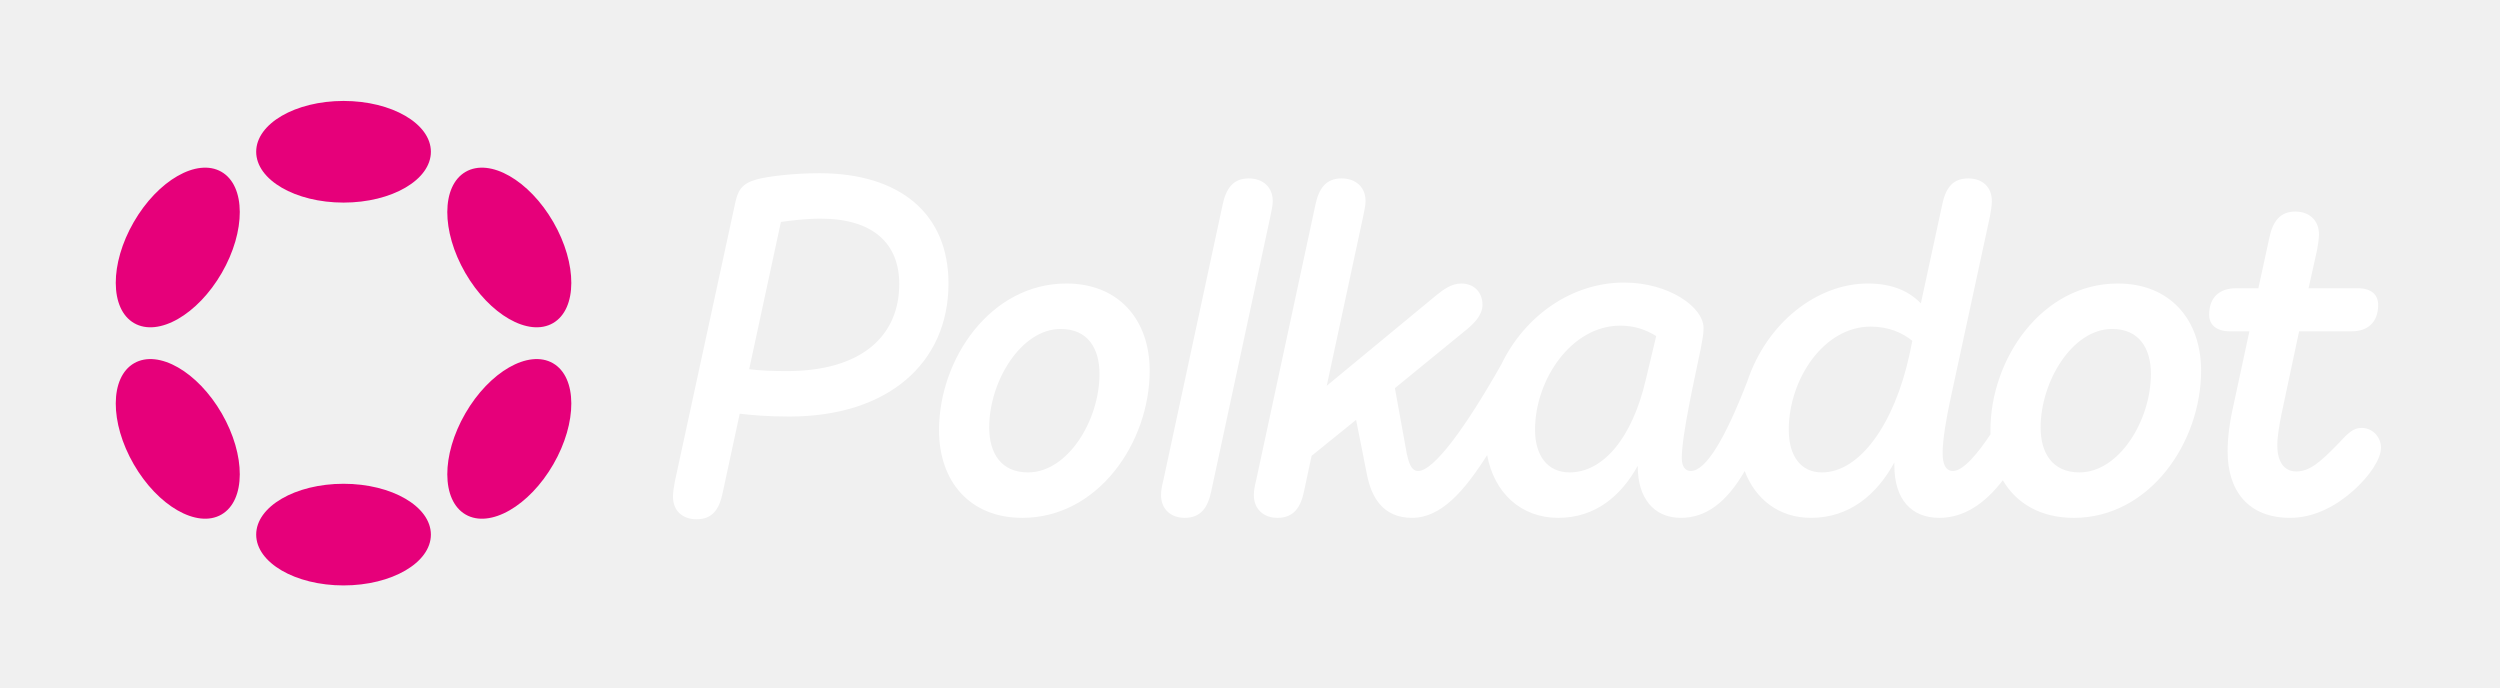
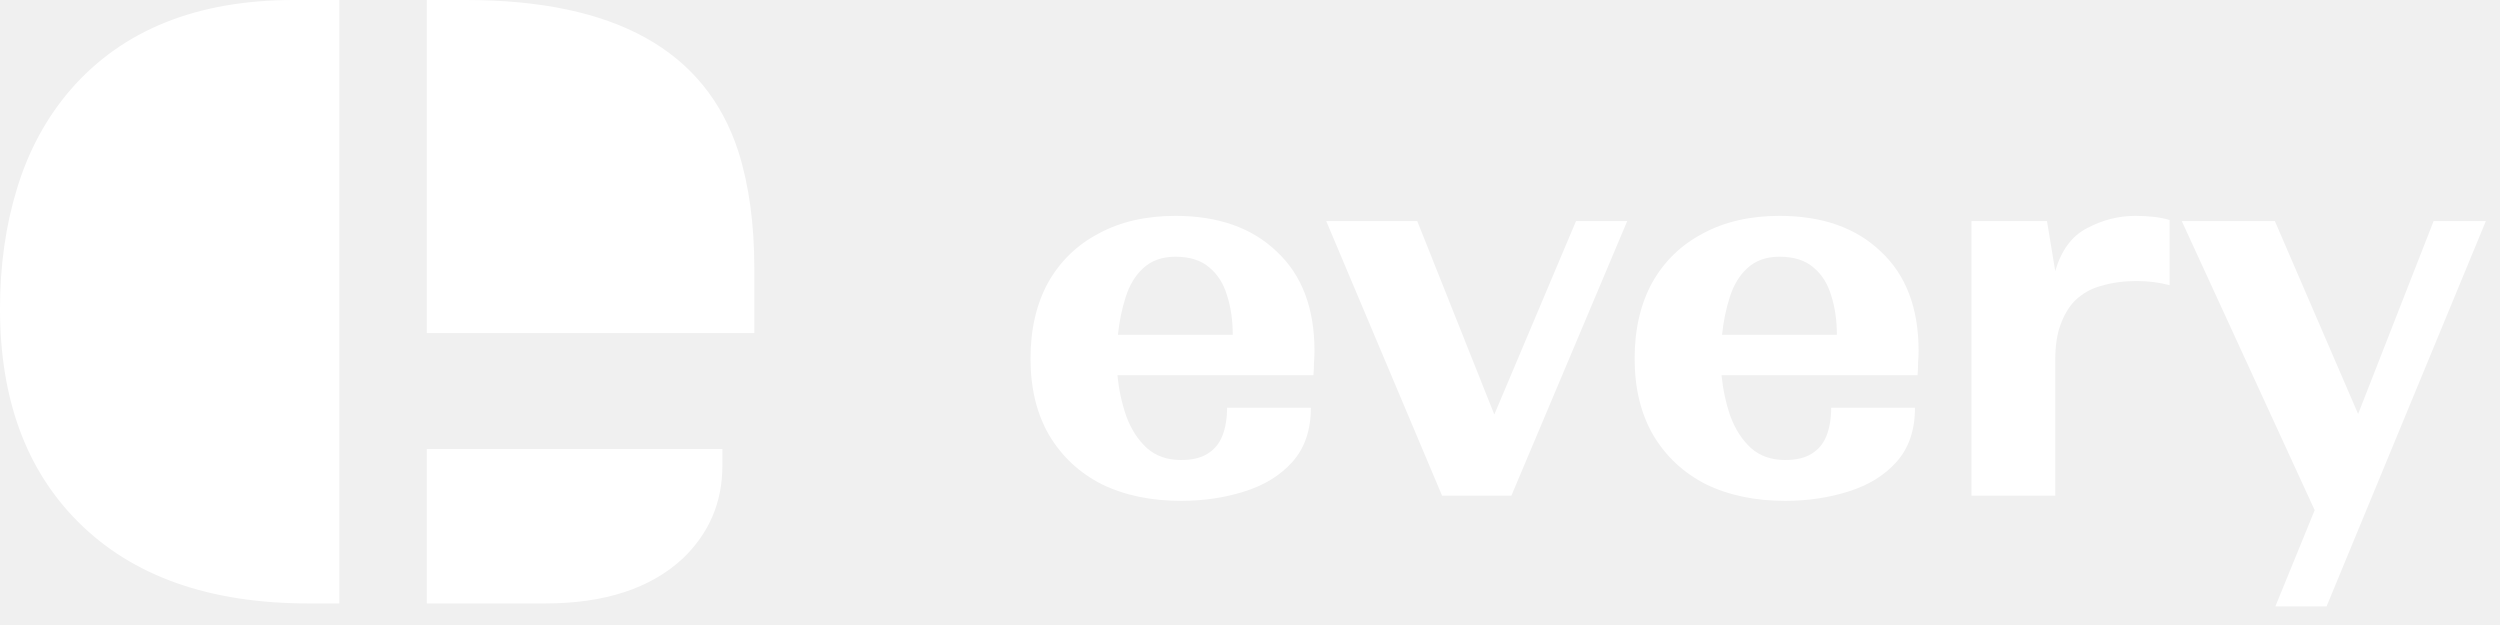
- <svg xmlns="http://www.w3.org/2000/svg" id="Content" viewBox="0 0 7277.19 2000">
-   <defs>
-     <style>.cls-1{fill:#fff;}.cls-2{fill:#e6007a;}</style>
-   </defs>
-   <path class="cls-1" d="M2384.74,504.19c-77.17,0-151.58,9.65-181.9,17.92-44.09,12.4-55.12,31.69-63.39,71.65l-175,807.52c-2.76,16.54-5.52,30.32-5.52,44.1,0,40,26.19,66.14,68.9,66.14,46.86,0,66.15-30.31,75.8-77.16l49.6-230.13c34.45,4.13,79.93,8.26,144.7,8.26,285.25,0,463-154.33,463-387.22C2760.94,621.32,2619,504.19,2384.74,504.19Zm-93.7,576c-44.1,0-78.55-1.37-110.25-5.51l92.33-428.56c28.94-4.14,71.66-9.65,115.76-9.65,151.58,0,228.75,71.66,228.75,190.17C2617.63,978.23,2507.39,1080.2,2291,1080.2Z" />
-   <path class="cls-1" d="M6874.28,1245.57c-23.42,0-38.58,13.78-67.52,45.47-51,52.37-82.68,81.3-122.64,81.3-35.83,0-55.13-28.93-55.13-75.79,0-26.18,5.52-57.87,12.41-92.32l51-239.78h153c48.23,0,77.17-27.56,77.17-77.17,0-27.56-17.91-48.23-59.25-48.23H6719.94l24.81-111.62c2.75-16.53,5.51-31.69,5.51-45.47,0-38.59-26.18-66.15-68.9-66.15-45.48,0-66.15,30.32-75.79,77.17l-31.7,146.07h-64.76c-49.61,0-78.55,27.56-78.55,77.17,0,27.56,19.29,48.23,60.63,48.23h56.5l-51,237c-5.51,26.18-12.4,68.9-12.4,113,0,111.62,57.88,192.92,181.9,192.92,71.66,0,135.05-35.83,183.28-78.55,46.85-41.34,81.3-92.32,81.3-125.4C6930.78,1271.75,6906,1245.57,6874.28,1245.57Z" />
-   <path class="cls-1" d="M3704.86,585.5c0-40-27.56-66.15-70.28-66.15-45.47,0-66.14,30.32-75.79,77.17l-172.25,800.63c-4.14,16.54-6.89,30.32-6.89,44.1,0,40,27.56,66.14,68.9,66.14,46.85,0,67.52-30.32,77.17-77.17L3698,629.59C3700.73,613.06,3704.86,599.28,3704.86,585.5Z" />
-   <path class="cls-1" d="M6164.6,825.27c-220.48,0-370.69,219.11-370.69,427.19,0,3.9.1,7.75.22,11.59-34.58,52.5-78.76,106.92-109.08,106.92-22.05,0-30.32-20.67-30.32-52.37,0-38.58,11-103.35,23.43-159.85l114.38-529.16c2.75-16.53,5.51-30.31,5.51-44.09,0-40-26.18-66.15-68.9-66.15-46.85,0-66.15,30.32-75.79,77.17l-62,286.63C5558.27,848.7,5510,825.27,5437,825.27c-146.43,0-293.7,112.73-351.1,285.6-63.21,163.42-119.7,260.1-164.27,260.1-16.53,0-26.18-13.78-26.18-37.21,0-68.9,38.58-237,55.12-318.32,5.51-30.32,8.27-42.72,8.27-60.64,0-60.63-100.6-132.29-231.51-132.29-151.37,0-288.48,95.86-357.24,238.35C4268,1241.28,4174.3,1371,4127.91,1371c-20.67,0-27.56-26.19-33.07-51l-34.45-190.17,210.84-172.25c19.29-16.54,44.09-40,44.09-70.28,0-37.2-24.8-62-62-62-27.56,0-51,16.54-74.41,35.83L3862,1122.92l106.11-493.33c2.76-16.53,6.89-30.31,6.89-44.09,0-40-27.56-66.15-70.28-66.15-45.47,0-66.14,30.32-75.79,77.17l-172.25,800.63c-4.13,16.54-6.89,30.32-6.89,44.1,0,40,27.56,66.14,68.9,66.14,46.85,0,67.52-30.32,77.17-77.17l22.05-103.35,129.53-104.73,31.7,159.85c12.4,63.39,45.47,125.4,130.91,125.4,85,0,151.86-77.63,218.85-182.52,20.33,109.86,98.48,182.52,206.95,182.52,108.86,0,183.27-64.77,231.5-151.58v2.75c0,89.58,45.48,148.83,125.4,148.83,72.26,0,132.29-43.57,185.91-136.21,30.41,80.73,98.38,136.21,193,136.21,111.62,0,191.54-67.52,242.53-161.23v8.27c0,99.22,49.61,153,130.91,153,71.78,0,132.82-41.66,184.86-109.53,39.61,67.8,110.59,109.53,206.5,109.53,220.48,0,370.68-219.1,370.68-428.56C6407.13,931.38,6317.56,825.27,6164.6,825.27ZM4790.73,1105c-40,172.25-125.4,270.09-221.86,270.09-64.77,0-100.6-49.61-100.6-124,0-146.07,106.11-303.17,248-303.17,42.71,0,75.79,12.41,104.73,30.32Zm767.54-73c-44.09,202.57-144.69,343.13-254.93,343.13-60.63,0-96.46-46.85-96.46-124,0-147.45,102-300.41,238.4-300.41,52.36,0,92.32,17.91,121.26,41.34ZM6053,1375.1c-79.92,0-113-57.88-113-130.91,0-133.67,92.32-286.63,208.08-286.63,79.92,0,113,57.88,113,130.91C6261.06,1223.52,6168.74,1375.1,6053,1375.1Z" />
-   <path class="cls-1" d="M3104.06,825.27c-220.49,0-370.69,219.11-370.69,427.19,0,148.82,89.57,254.93,242.53,254.93,220.48,0,370.69-219.1,370.69-428.56C3346.59,931.38,3257,825.27,3104.06,825.27ZM2992.44,1375.1c-79.93,0-113-57.88-113-130.91,0-133.67,92.33-286.63,208.08-286.63,79.93,0,113,57.88,113,130.91C3200.52,1223.52,3108.19,1375.1,2992.44,1375.1Z" />
-   <ellipse class="cls-2" cx="1000" cy="441.78" rx="254.27" ry="147.95" />
-   <ellipse class="cls-2" cx="1000" cy="1556.15" rx="254.27" ry="147.95" />
-   <ellipse class="cls-2" cx="517.47" cy="720.38" rx="254.27" ry="147.95" transform="translate(-365.13 808.33) rotate(-60)" />
-   <ellipse class="cls-2" cx="1482.53" cy="1277.56" rx="254.27" ry="147.95" transform="translate(-365.13 1922.69) rotate(-60)" />
-   <ellipse class="cls-2" cx="517.47" cy="1277.56" rx="147.95" ry="254.27" transform="translate(-569.45 429.89) rotate(-30)" />
-   <ellipse class="cls-2" cx="1482.53" cy="720.38" rx="147.95" ry="254.27" transform="translate(-161.57 837.78) rotate(-30)" />
+ <svg xmlns="http://www.w3.org/2000/svg" width="116" height="29" viewBox="0 0 116 29" fill="none">
+   <path d="M19.804 0H21.614C28.527 0 32.742 2.342 34.259 7.027C34.753 8.583 35 10.386 35 12.435V15.455H19.804V0ZM0 14.329C0 12.316 0.265 10.45 0.795 8.729C1.326 6.991 2.149 5.472 3.264 4.173C5.678 1.391 9.134 0 13.632 0H15.745V28H14.318C9.71 28 6.144 26.737 3.621 24.212C1.207 21.796 0 18.502 0 14.329ZM19.804 20.835H33.519V21.604C33.519 23.306 32.906 24.742 31.681 25.914C30.182 27.305 28.051 28 25.29 28H19.804V20.835Z" fill="white" />
+   <path d="M60.824 18.92C60.824 19.96 60.536 20.8 59.96 21.44C59.4 22.064 58.656 22.52 57.728 22.808C56.816 23.096 55.84 23.24 54.8 23.24C53.408 23.24 52.184 22.984 51.128 22.472C50.088 21.944 49.272 21.184 48.68 20.192C48.104 19.2 47.816 18.016 47.816 16.64C47.816 15.28 48.088 14.104 48.632 13.112C49.192 12.12 49.976 11.36 50.984 10.832C51.992 10.288 53.176 10.016 54.536 10.016C56.52 10.016 58.088 10.568 59.24 11.672C60.408 12.76 60.992 14.296 60.992 16.28C60.992 16.456 60.984 16.64 60.968 16.832C60.968 17.024 60.96 17.216 60.944 17.408H51.848C51.912 18.064 52.048 18.696 52.256 19.304C52.48 19.912 52.8 20.408 53.216 20.792C53.632 21.16 54.16 21.344 54.8 21.344C55.312 21.344 55.72 21.248 56.024 21.056C56.344 20.864 56.576 20.584 56.72 20.216C56.864 19.848 56.936 19.416 56.936 18.92H60.824ZM54.536 11.912C53.928 11.912 53.432 12.088 53.048 12.44C52.68 12.776 52.408 13.224 52.232 13.784C52.056 14.328 51.936 14.912 51.872 15.536H57.2C57.2 14.864 57.112 14.256 56.936 13.712C56.776 13.168 56.504 12.736 56.12 12.416C55.736 12.08 55.208 11.912 54.536 11.912ZM75.504 10.256L70.128 23H66.912L61.536 10.256H65.76L69.336 19.232L73.128 10.256H75.504ZM88.855 18.92C88.855 19.96 88.567 20.8 87.991 21.44C87.431 22.064 86.687 22.52 85.759 22.808C84.847 23.096 83.871 23.24 82.831 23.24C81.439 23.24 80.215 22.984 79.159 22.472C78.119 21.944 77.303 21.184 76.711 20.192C76.135 19.2 75.847 18.016 75.847 16.64C75.847 15.28 76.119 14.104 76.663 13.112C77.223 12.12 78.007 11.36 79.015 10.832C80.023 10.288 81.207 10.016 82.567 10.016C84.551 10.016 86.119 10.568 87.271 11.672C88.439 12.76 89.023 14.296 89.023 16.28C89.023 16.456 89.015 16.64 88.999 16.832C88.999 17.024 88.991 17.216 88.975 17.408H79.879C79.943 18.064 80.079 18.696 80.287 19.304C80.511 19.912 80.831 20.408 81.247 20.792C81.663 21.16 82.191 21.344 82.831 21.344C83.343 21.344 83.751 21.248 84.055 21.056C84.375 20.864 84.607 20.584 84.751 20.216C84.895 19.848 84.967 19.416 84.967 18.92H88.855ZM82.567 11.912C81.959 11.912 81.463 12.088 81.079 12.44C80.711 12.776 80.439 13.224 80.263 13.784C80.087 14.328 79.967 14.912 79.903 15.536H85.231C85.231 14.864 85.143 14.256 84.967 13.712C84.807 13.168 84.535 12.736 84.151 12.416C83.767 12.08 83.239 11.912 82.567 11.912ZM100.668 10.208V13.232C100.188 13.104 99.676 13.04 99.132 13.04C98.556 13.04 98.02 13.112 97.524 13.256C97.028 13.384 96.604 13.624 96.252 13.976C95.98 14.264 95.764 14.632 95.604 15.08C95.444 15.512 95.364 16.056 95.364 16.712V23H91.476V10.256H94.98L95.364 12.584C95.636 11.624 96.124 10.96 96.828 10.592C97.548 10.208 98.3 10.016 99.084 10.016C99.388 10.016 99.676 10.032 99.948 10.064C100.22 10.096 100.46 10.144 100.668 10.208ZM115.345 10.256L107.953 28.136H105.577L107.401 23.672L101.233 10.256H105.553L109.417 19.208L112.921 10.256H115.345Z" fill="white" />
</svg>
